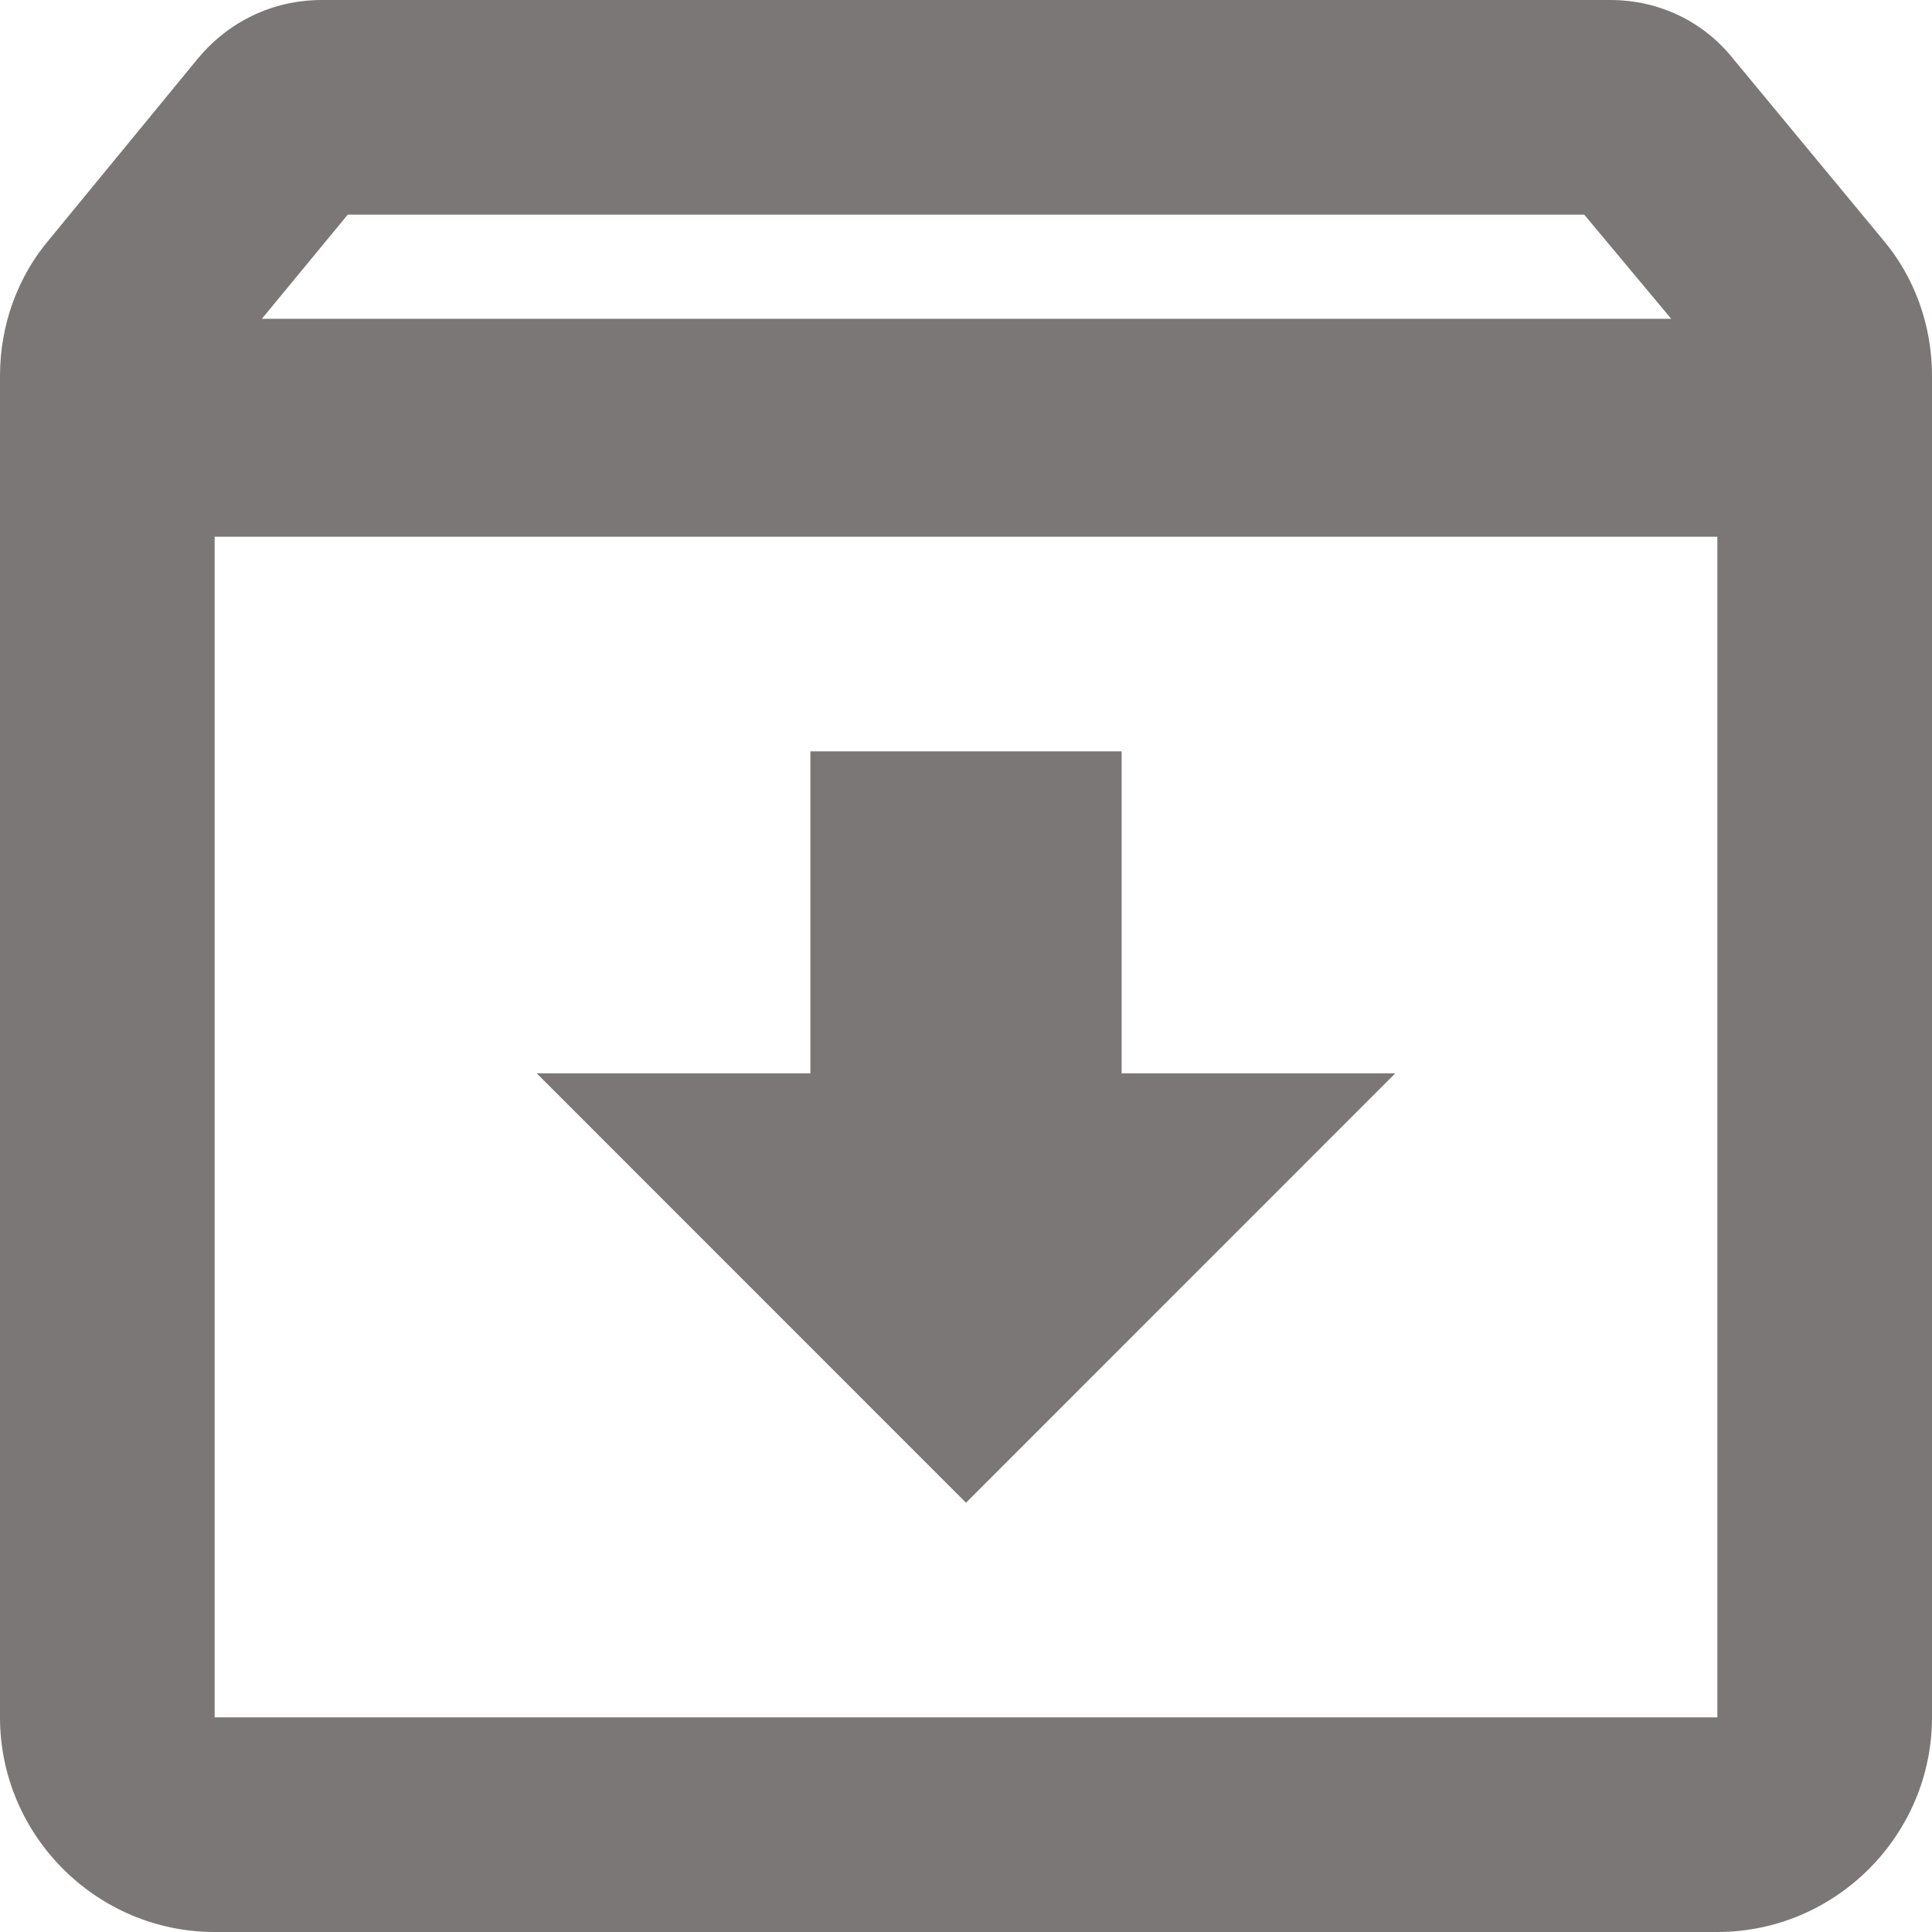
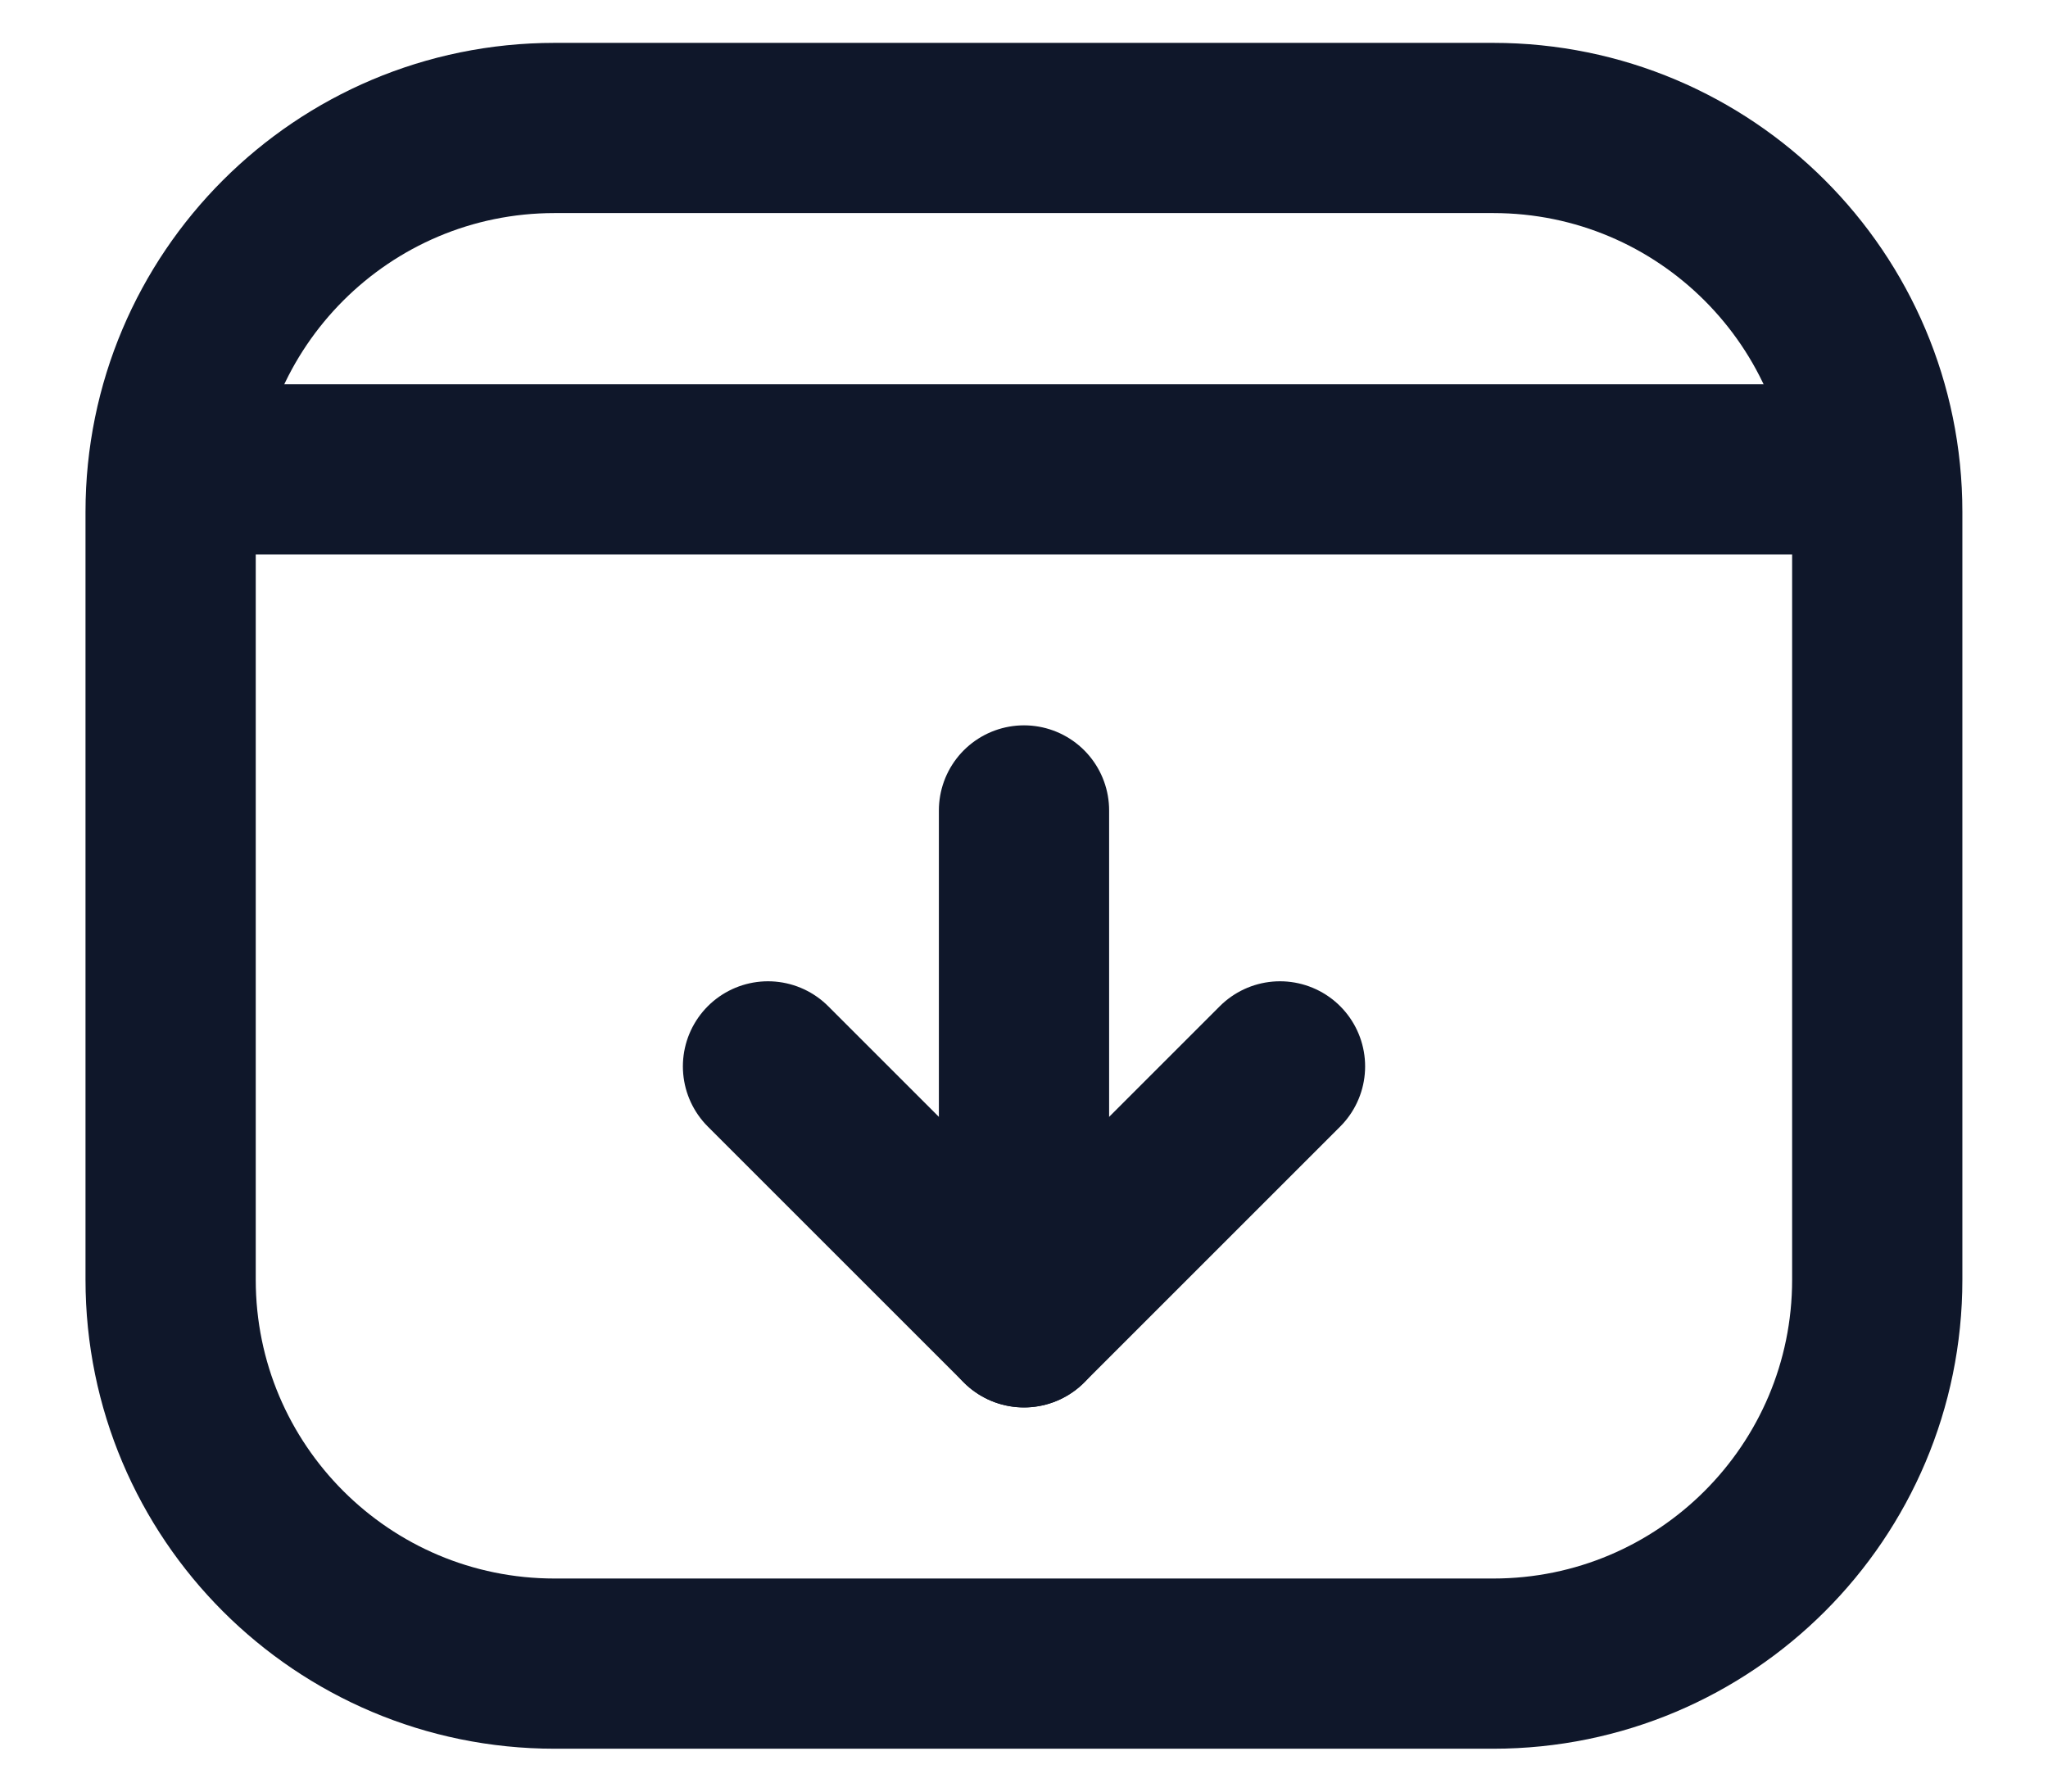
- <svg xmlns="http://www.w3.org/2000/svg" width="20" height="20" viewBox="0 0 20 20" fill="none">
-   <path d="M19.489 2.478L17.944 0.611C17.644 0.233 17.189 0 16.667 0H3.333C2.811 0 2.356 0.233 2.044 0.611L0.511 2.478C0.189 2.856 0 3.356 0 3.889V17.778C0 19 1 20 2.222 20H17.778C19 20 20 19 20 17.778V3.889C20 3.356 19.811 2.856 19.489 2.478ZM3.6 2.222H16.4L17.3 3.3H2.711L3.6 2.222ZM2.222 17.778V5.556H17.778V17.778H2.222ZM11.611 7.778H8.389V11.111H5.556L10 15.556L14.444 11.111H11.611V7.778Z" fill="#7C7777" />
+ <svg xmlns="http://www.w3.org/2000/svg" width="16" height="14" viewBox="0 0 16 14" fill="none">
+   <path d="M8 6.333V10.333" stroke="#0F172A" stroke-width="1.33" stroke-linecap="round" stroke-linejoin="round" />
+   <path d="M6 8.333L8 10.333L10 8.333" stroke="#0F172A" stroke-width="1.33" stroke-linecap="round" stroke-linejoin="round" />
+   <rect x="1.333" y="1" width="13.333" height="12" rx="3" stroke="#0F172A" stroke-width="1.33" stroke-linecap="round" stroke-linejoin="round" />
+   <line x1="1.998" y1="3.668" x2="14.002" y2="3.668" stroke="#0F172A" stroke-width="1.33" stroke-linecap="round" stroke-linejoin="round" />
</svg>
